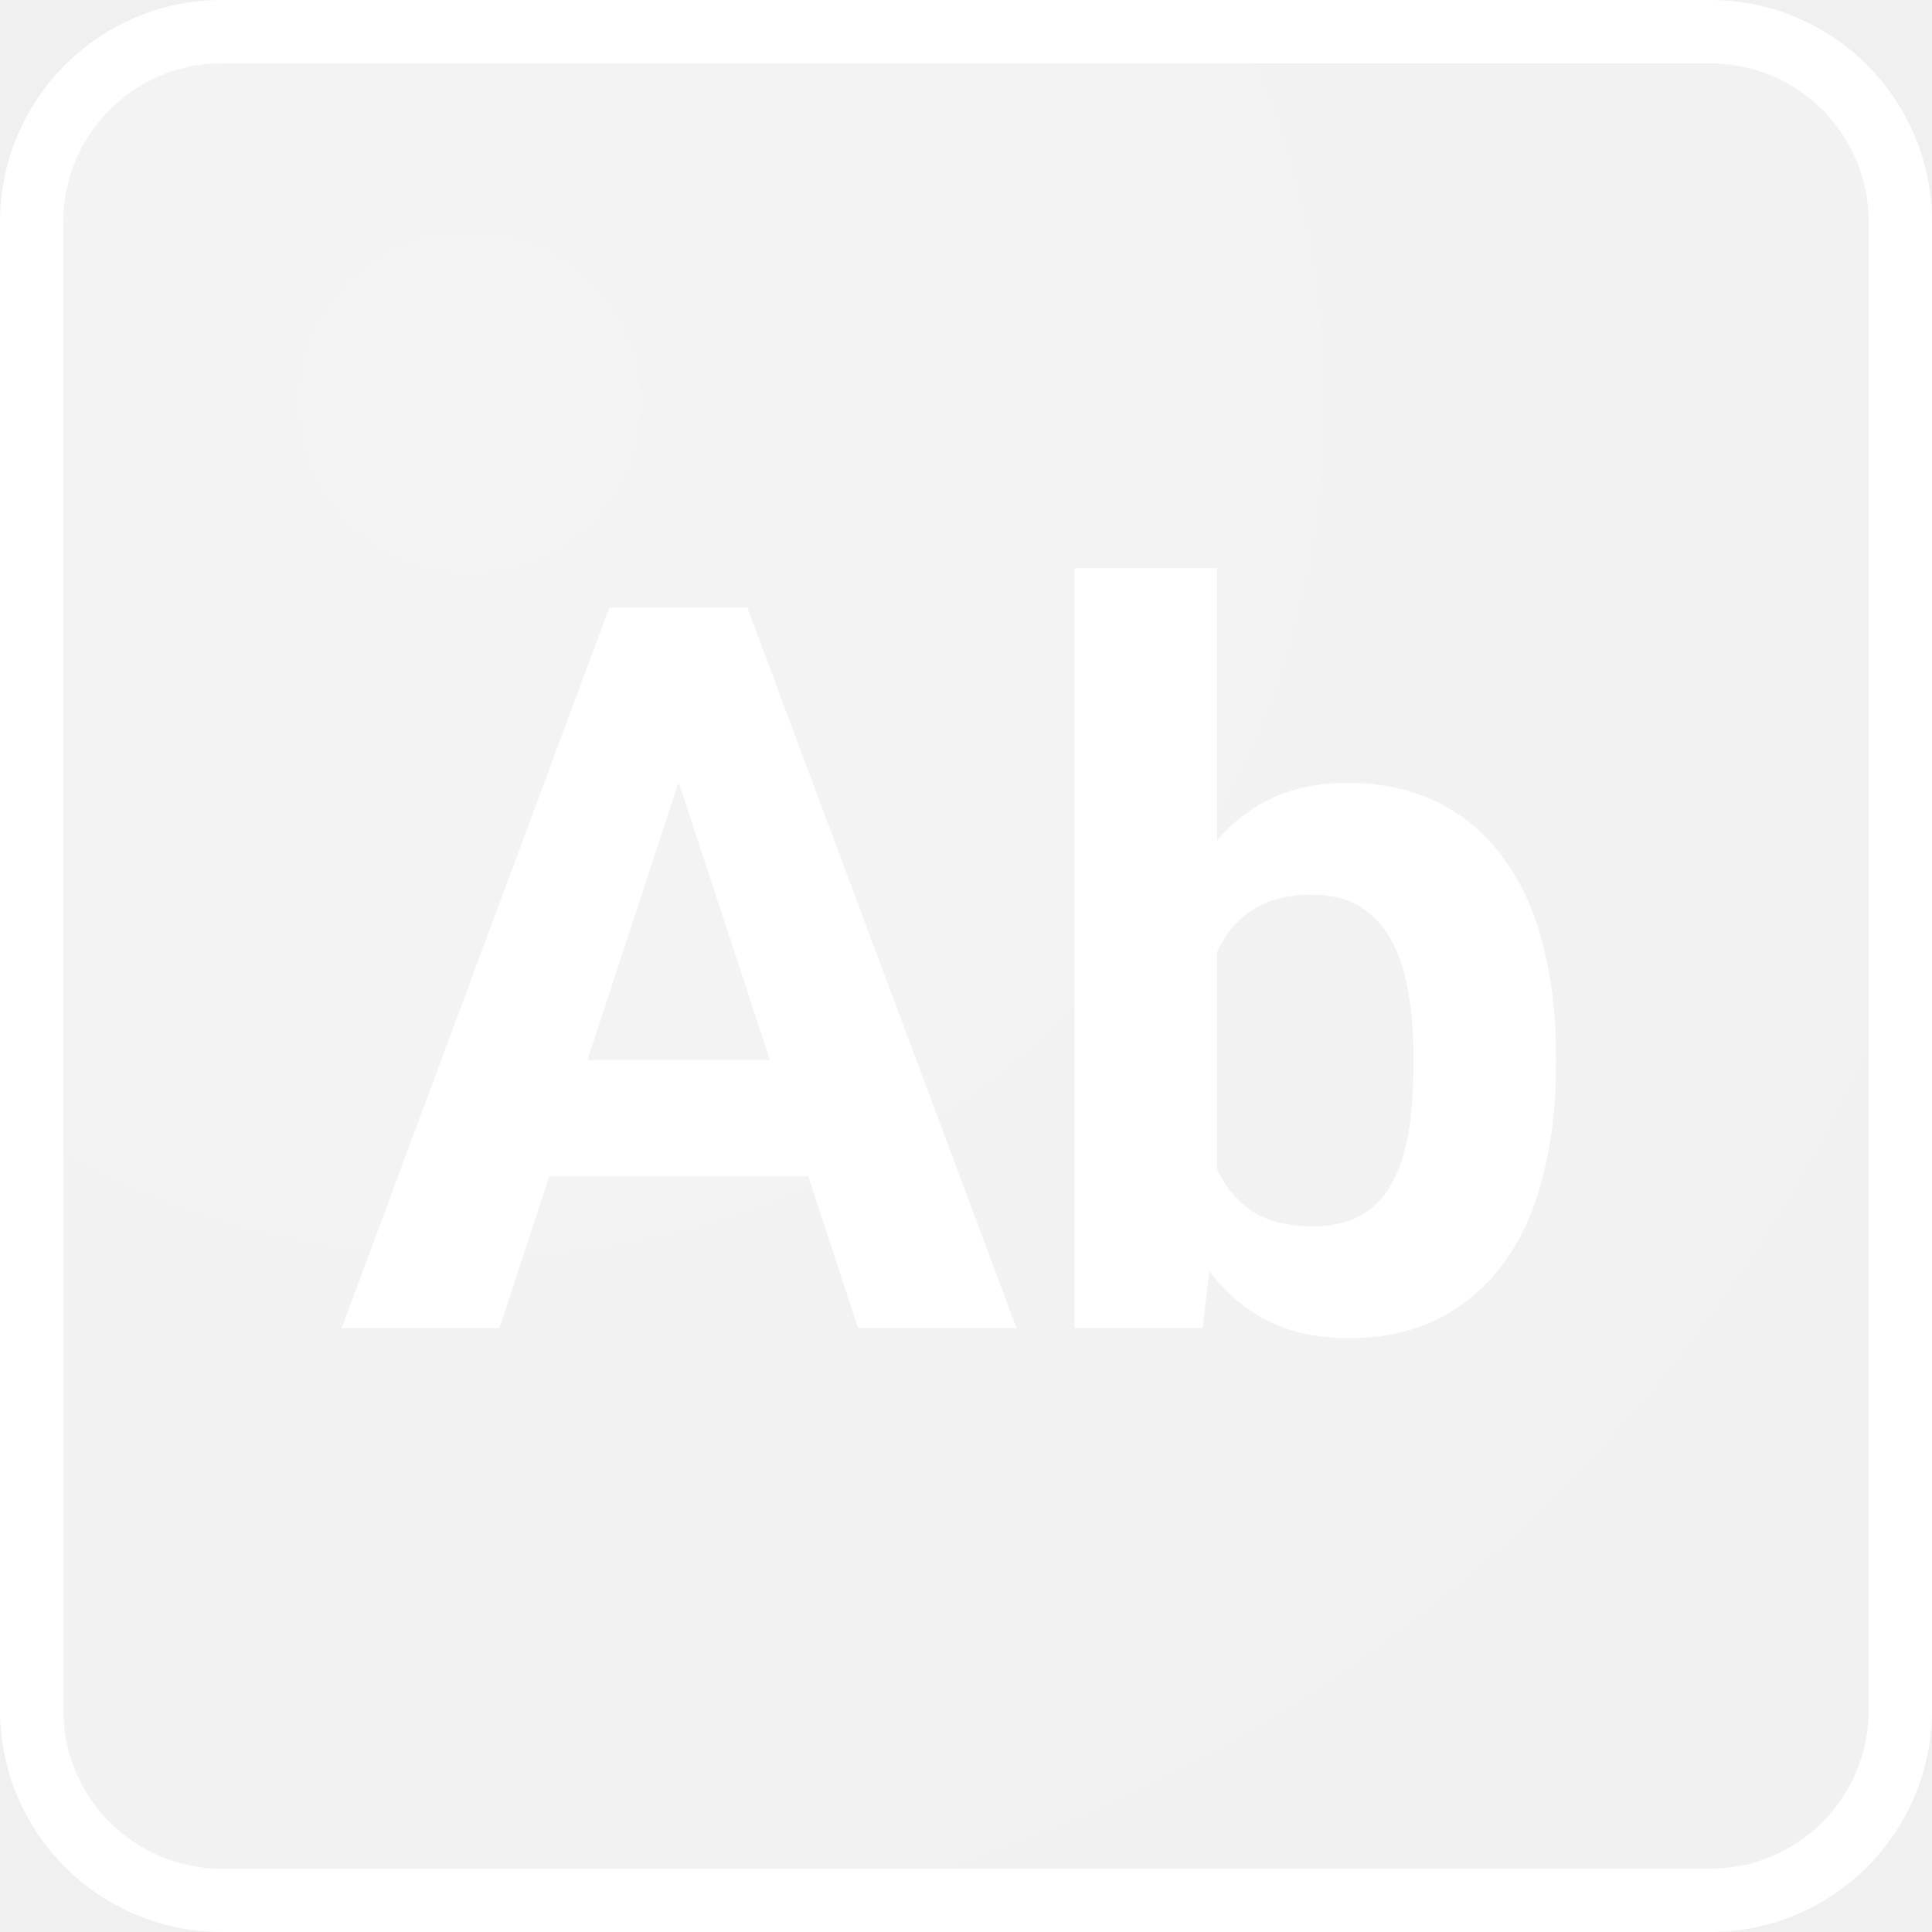
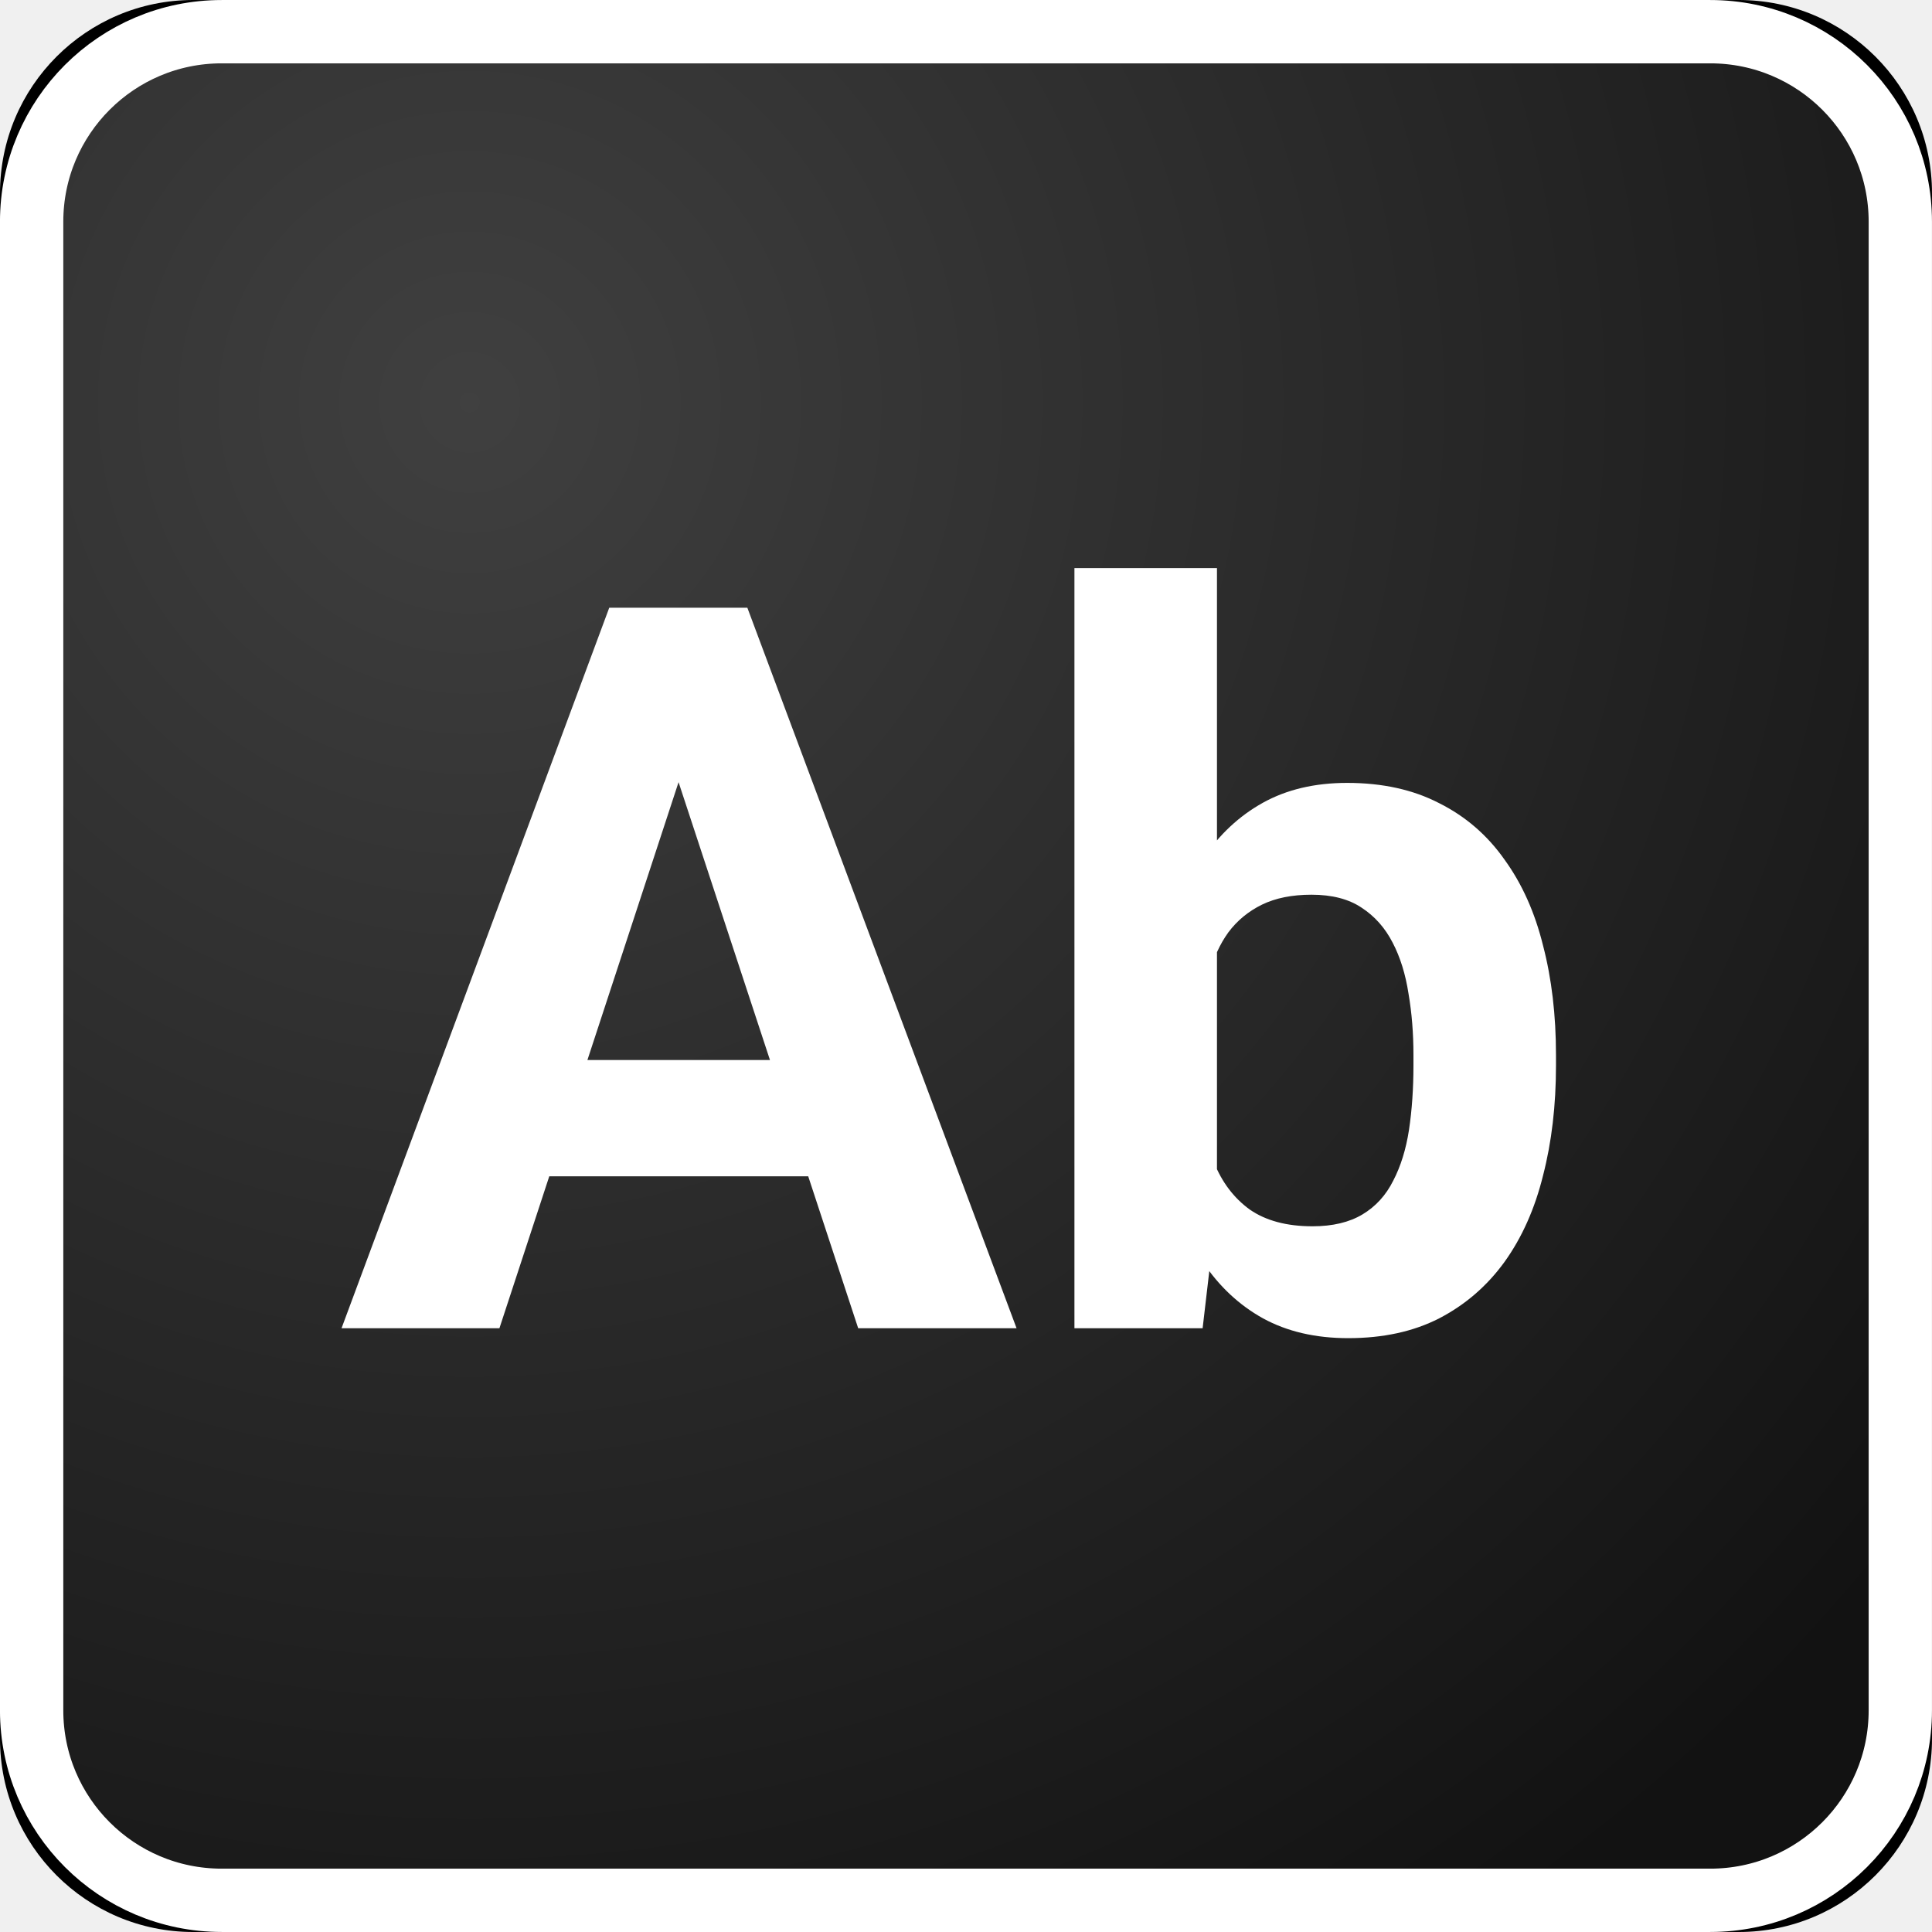
<svg xmlns="http://www.w3.org/2000/svg" width="40" height="40" viewBox="0 0 40 40" fill="none">
-   <rect x="0.656" y="0.656" width="38.688" height="38.688" rx="3.934" fill="url(#paint0_radial_186_132)" />
-   <rect x="0.656" y="0.656" width="38.688" height="38.688" rx="3.934" stroke="white" stroke-width="1.311" />
-   <path d="M14.398 15.133L10.34 27.5H7.072L12.615 12.582H14.695L14.398 15.133ZM17.768 27.5L13.701 15.133L13.373 12.582H15.473L21.047 27.5H17.768ZM17.584 21.947V24.355H9.705V21.947H17.584ZM22.246 11.762H25.197V24.959L24.9 27.5H22.246V11.762ZM32.215 21.844V22.059C32.215 22.886 32.126 23.644 31.949 24.334C31.778 25.024 31.512 25.622 31.15 26.127C30.788 26.626 30.337 27.015 29.797 27.295C29.264 27.568 28.636 27.705 27.912 27.705C27.236 27.705 26.648 27.568 26.15 27.295C25.658 27.022 25.244 26.636 24.91 26.137C24.575 25.639 24.305 25.055 24.1 24.385C23.895 23.716 23.742 22.985 23.639 22.193V21.721C23.742 20.929 23.895 20.198 24.1 19.529C24.305 18.859 24.575 18.275 24.91 17.777C25.244 17.278 25.658 16.892 26.15 16.619C26.641 16.346 27.222 16.209 27.891 16.209C28.622 16.209 29.258 16.349 29.797 16.629C30.344 16.902 30.794 17.292 31.15 17.797C31.512 18.296 31.778 18.89 31.949 19.58C32.126 20.263 32.215 21.018 32.215 21.844ZM29.264 22.059V21.844C29.264 21.393 29.23 20.97 29.162 20.574C29.1 20.171 28.991 19.819 28.834 19.518C28.677 19.211 28.462 18.969 28.189 18.791C27.922 18.613 27.577 18.525 27.154 18.525C26.751 18.525 26.409 18.593 26.129 18.73C25.849 18.866 25.617 19.057 25.432 19.303C25.255 19.549 25.122 19.843 25.033 20.184C24.944 20.519 24.889 20.888 24.869 21.291V22.633C24.889 23.173 24.978 23.651 25.135 24.068C25.299 24.477 25.545 24.802 25.873 25.041C26.208 25.273 26.641 25.389 27.174 25.389C27.591 25.389 27.936 25.307 28.209 25.143C28.482 24.98 28.694 24.747 28.844 24.447C29.001 24.146 29.111 23.794 29.172 23.391C29.234 22.982 29.264 22.538 29.264 22.059Z" fill="white" />
+   <g clip-path="url(#clip0_182_2)">
+     <rect width="40" height="40" rx="4" fill="black" />
+     <path d="M35.409 0.656H4.59C2.417 0.656 0.655 2.417 0.655 4.59V35.41C0.655 37.583 2.417 39.344 4.59 39.344H35.409C37.582 39.344 39.344 37.583 39.344 35.41V4.59C39.344 2.417 37.582 0.656 35.409 0.656Z" fill="url(#paint0_radial_182_2)" />
+     <path d="M35.409 0.656H4.59C2.417 0.656 0.655 2.417 0.655 4.59V35.41C0.655 37.583 2.417 39.344 4.59 39.344H35.409C37.582 39.344 39.344 37.583 39.344 35.41V4.59C39.344 2.417 37.582 0.656 35.409 0.656Z" stroke="white" stroke-width="1.311" />
+     <path d="M14.397 15.133L10.34 27.5H7.071L12.614 12.582H14.694L14.397 15.133ZM17.768 27.5L13.7 15.133L13.373 12.582H15.473L21.047 27.5H17.768ZM17.584 21.947V24.354H9.704V21.947H17.584ZM22.245 11.762H25.196V24.959L24.899 27.5H22.245V11.762ZM32.215 21.844V22.059C32.215 22.886 32.126 23.644 31.948 24.334C31.778 25.024 31.511 25.622 31.149 26.127C30.787 26.626 30.336 27.015 29.797 27.295C29.264 27.568 28.636 27.705 27.912 27.705C27.235 27.705 26.648 27.568 26.149 27.295C25.657 27.022 25.244 26.636 24.909 26.137C24.575 25.639 24.305 25.055 24.1 24.385C23.895 23.716 23.741 22.985 23.639 22.192V21.721C23.741 20.929 23.895 20.198 24.1 19.529C24.305 18.859 24.575 18.275 24.909 17.776C25.244 17.278 25.657 16.892 26.149 16.619C26.641 16.346 27.222 16.209 27.891 16.209C28.622 16.209 29.257 16.349 29.797 16.629C30.343 16.902 30.794 17.292 31.149 17.797C31.511 18.296 31.778 18.89 31.948 19.58C32.126 20.263 32.215 21.018 32.215 21.844ZM29.264 22.059V21.844C29.264 21.393 29.23 20.97 29.162 20.574C29.1 20.171 28.991 19.819 28.834 19.518C28.677 19.211 28.461 18.968 28.188 18.791C27.922 18.613 27.577 18.524 27.153 18.524C26.75 18.524 26.409 18.593 26.129 18.729C25.849 18.866 25.616 19.057 25.432 19.303C25.254 19.549 25.121 19.843 25.032 20.184C24.944 20.519 24.889 20.888 24.869 21.291V22.633C24.889 23.173 24.978 23.651 25.135 24.067C25.299 24.477 25.545 24.802 25.873 25.041C26.207 25.273 26.641 25.389 27.174 25.389C27.59 25.389 27.935 25.307 28.209 25.143C28.482 24.979 28.694 24.747 28.844 24.447C29.001 24.146 29.11 23.794 29.172 23.391C29.233 22.982 29.264 22.538 29.264 22.059Z" fill="white" />
+   </g>
  <defs>
-     <radialGradient id="paint0_radial_186_132" cx="0" cy="0" r="1" gradientUnits="userSpaceOnUse" gradientTransform="translate(9.83606 8.52459) rotate(56.7251) scale(37.6479)">
+     <radialGradient id="paint0_radial_182_2" cx="0" cy="0" r="1" gradientUnits="userSpaceOnUse" gradientTransform="translate(9.83559 8.52462) rotate(56.7251) scale(37.6479)">
      <stop stop-color="white" stop-opacity="0.25" />
      <stop offset="1" stop-color="white" stop-opacity="0.07" />
    </radialGradient>
+     <clipPath id="clip0_182_2">
+       <rect width="40" height="40" rx="4" fill="white" />
+     </clipPath>
  </defs>
</svg>
